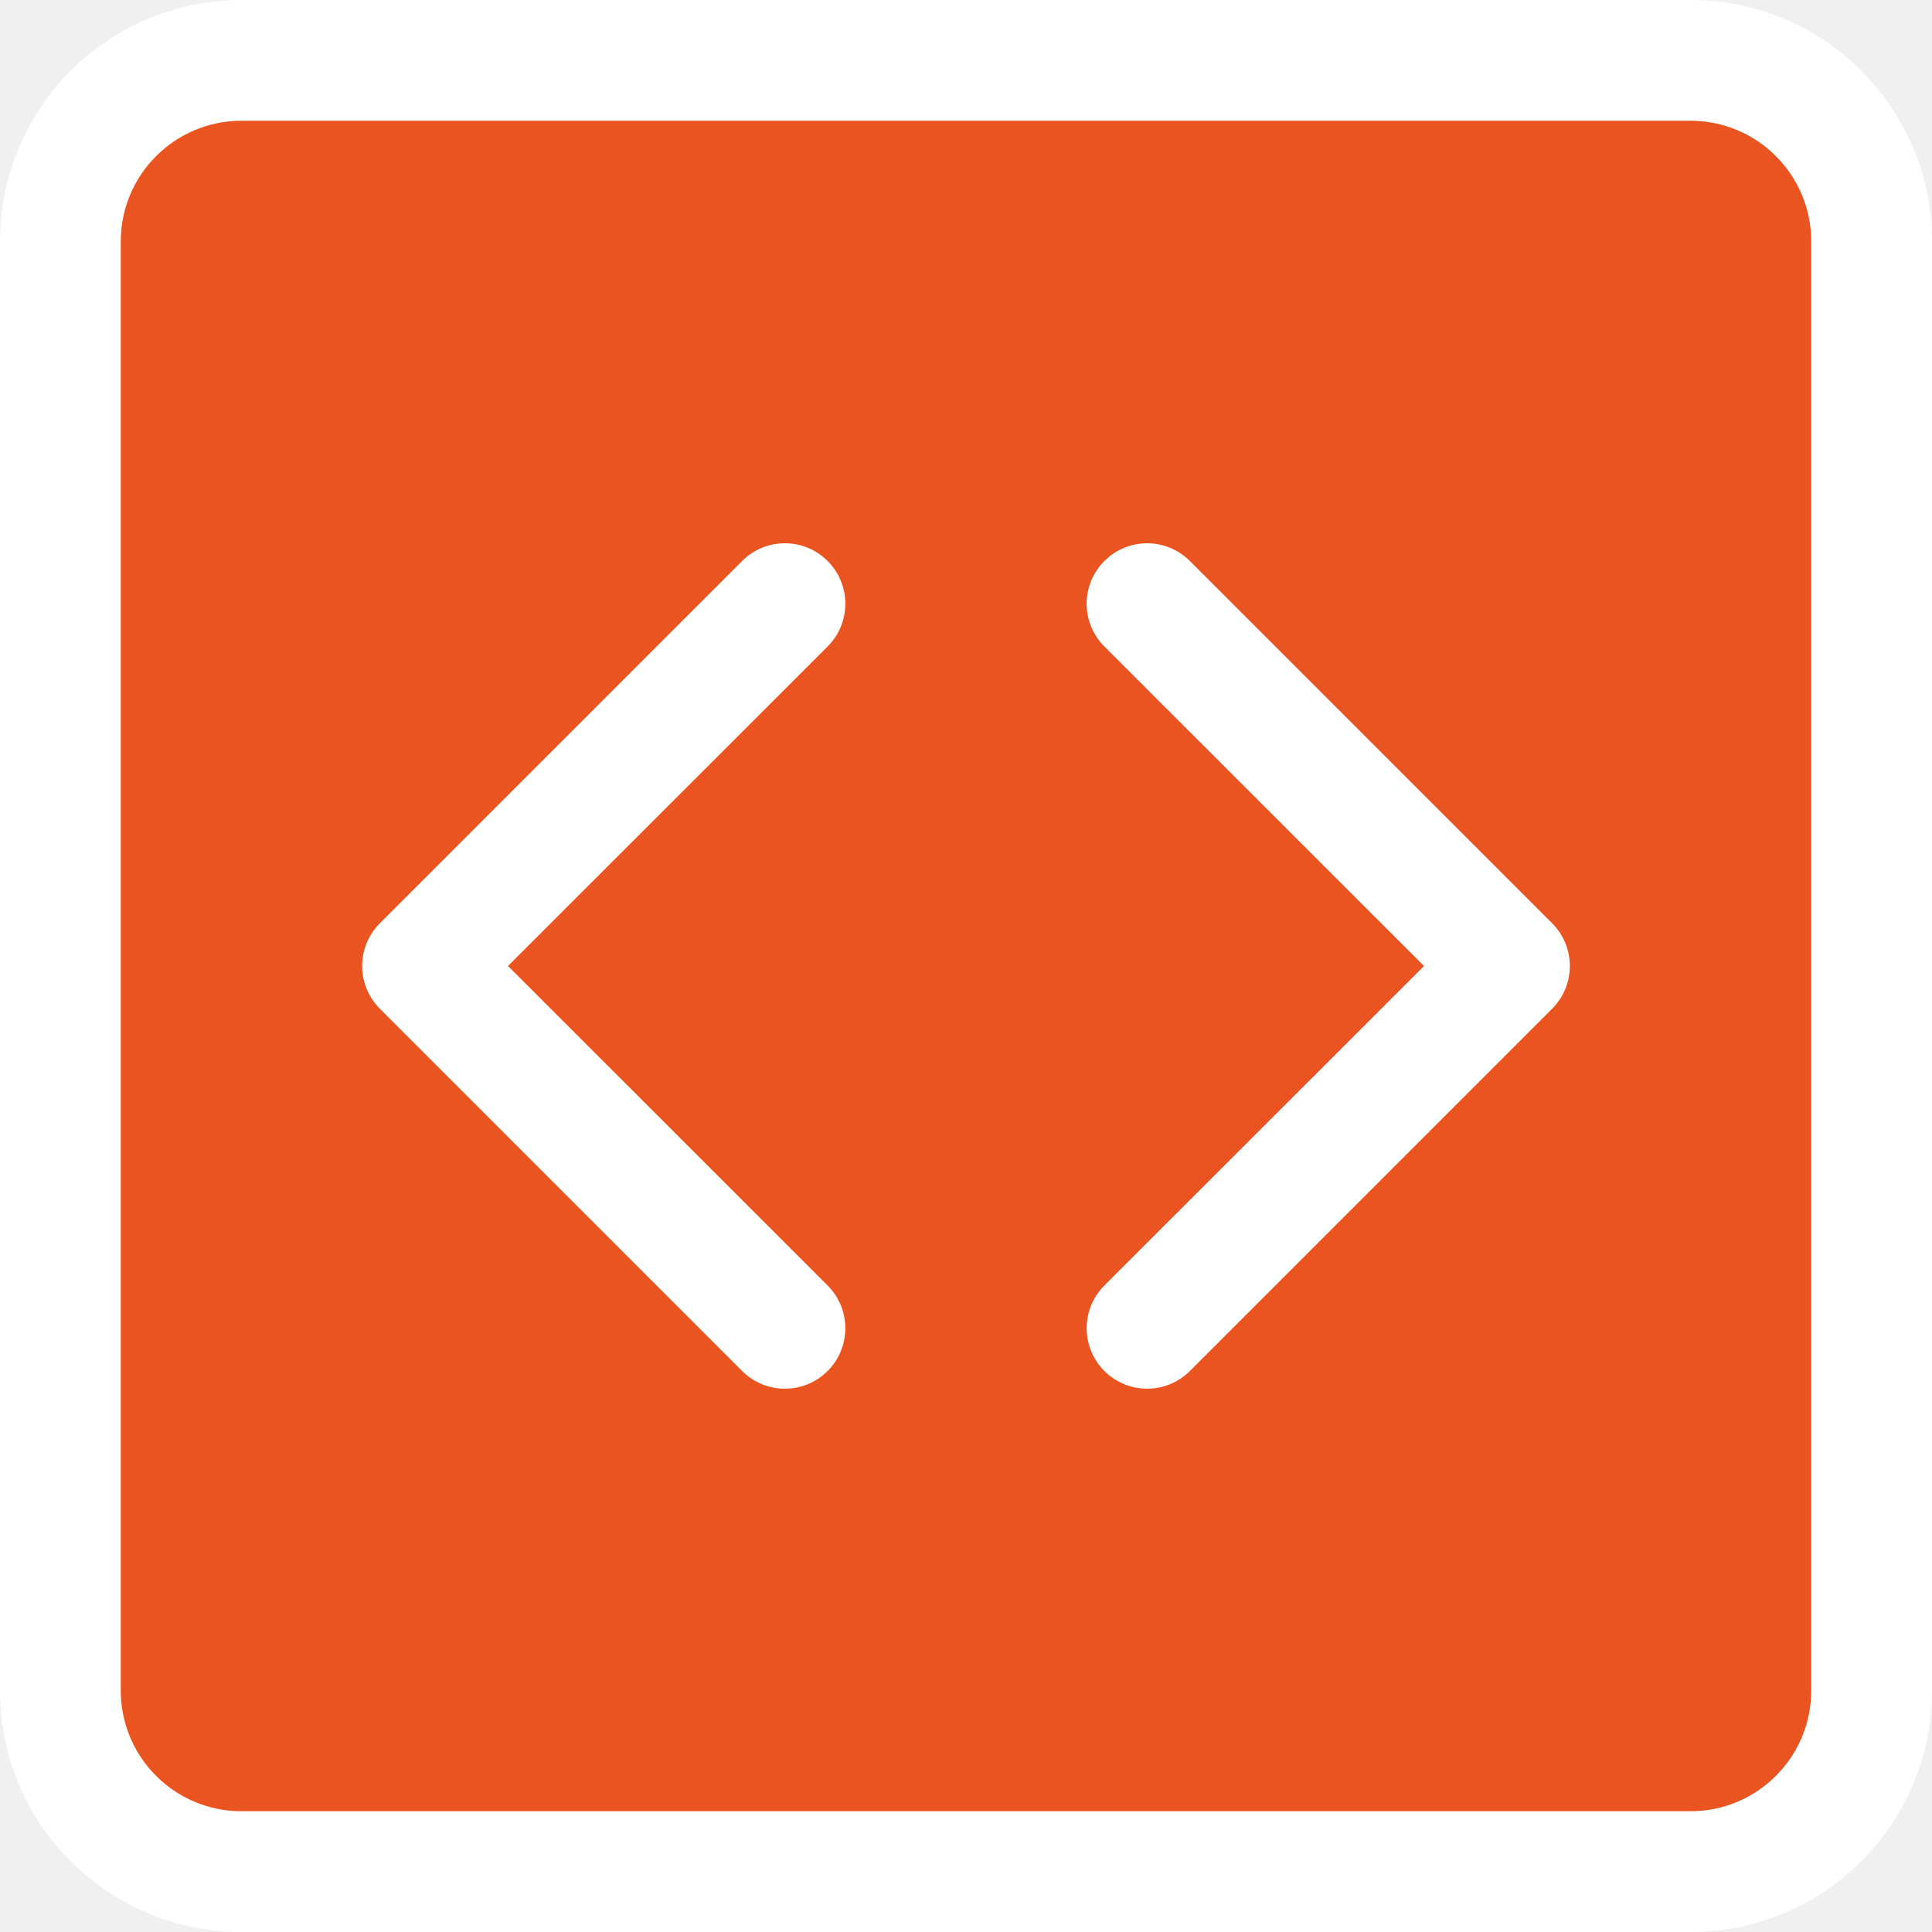
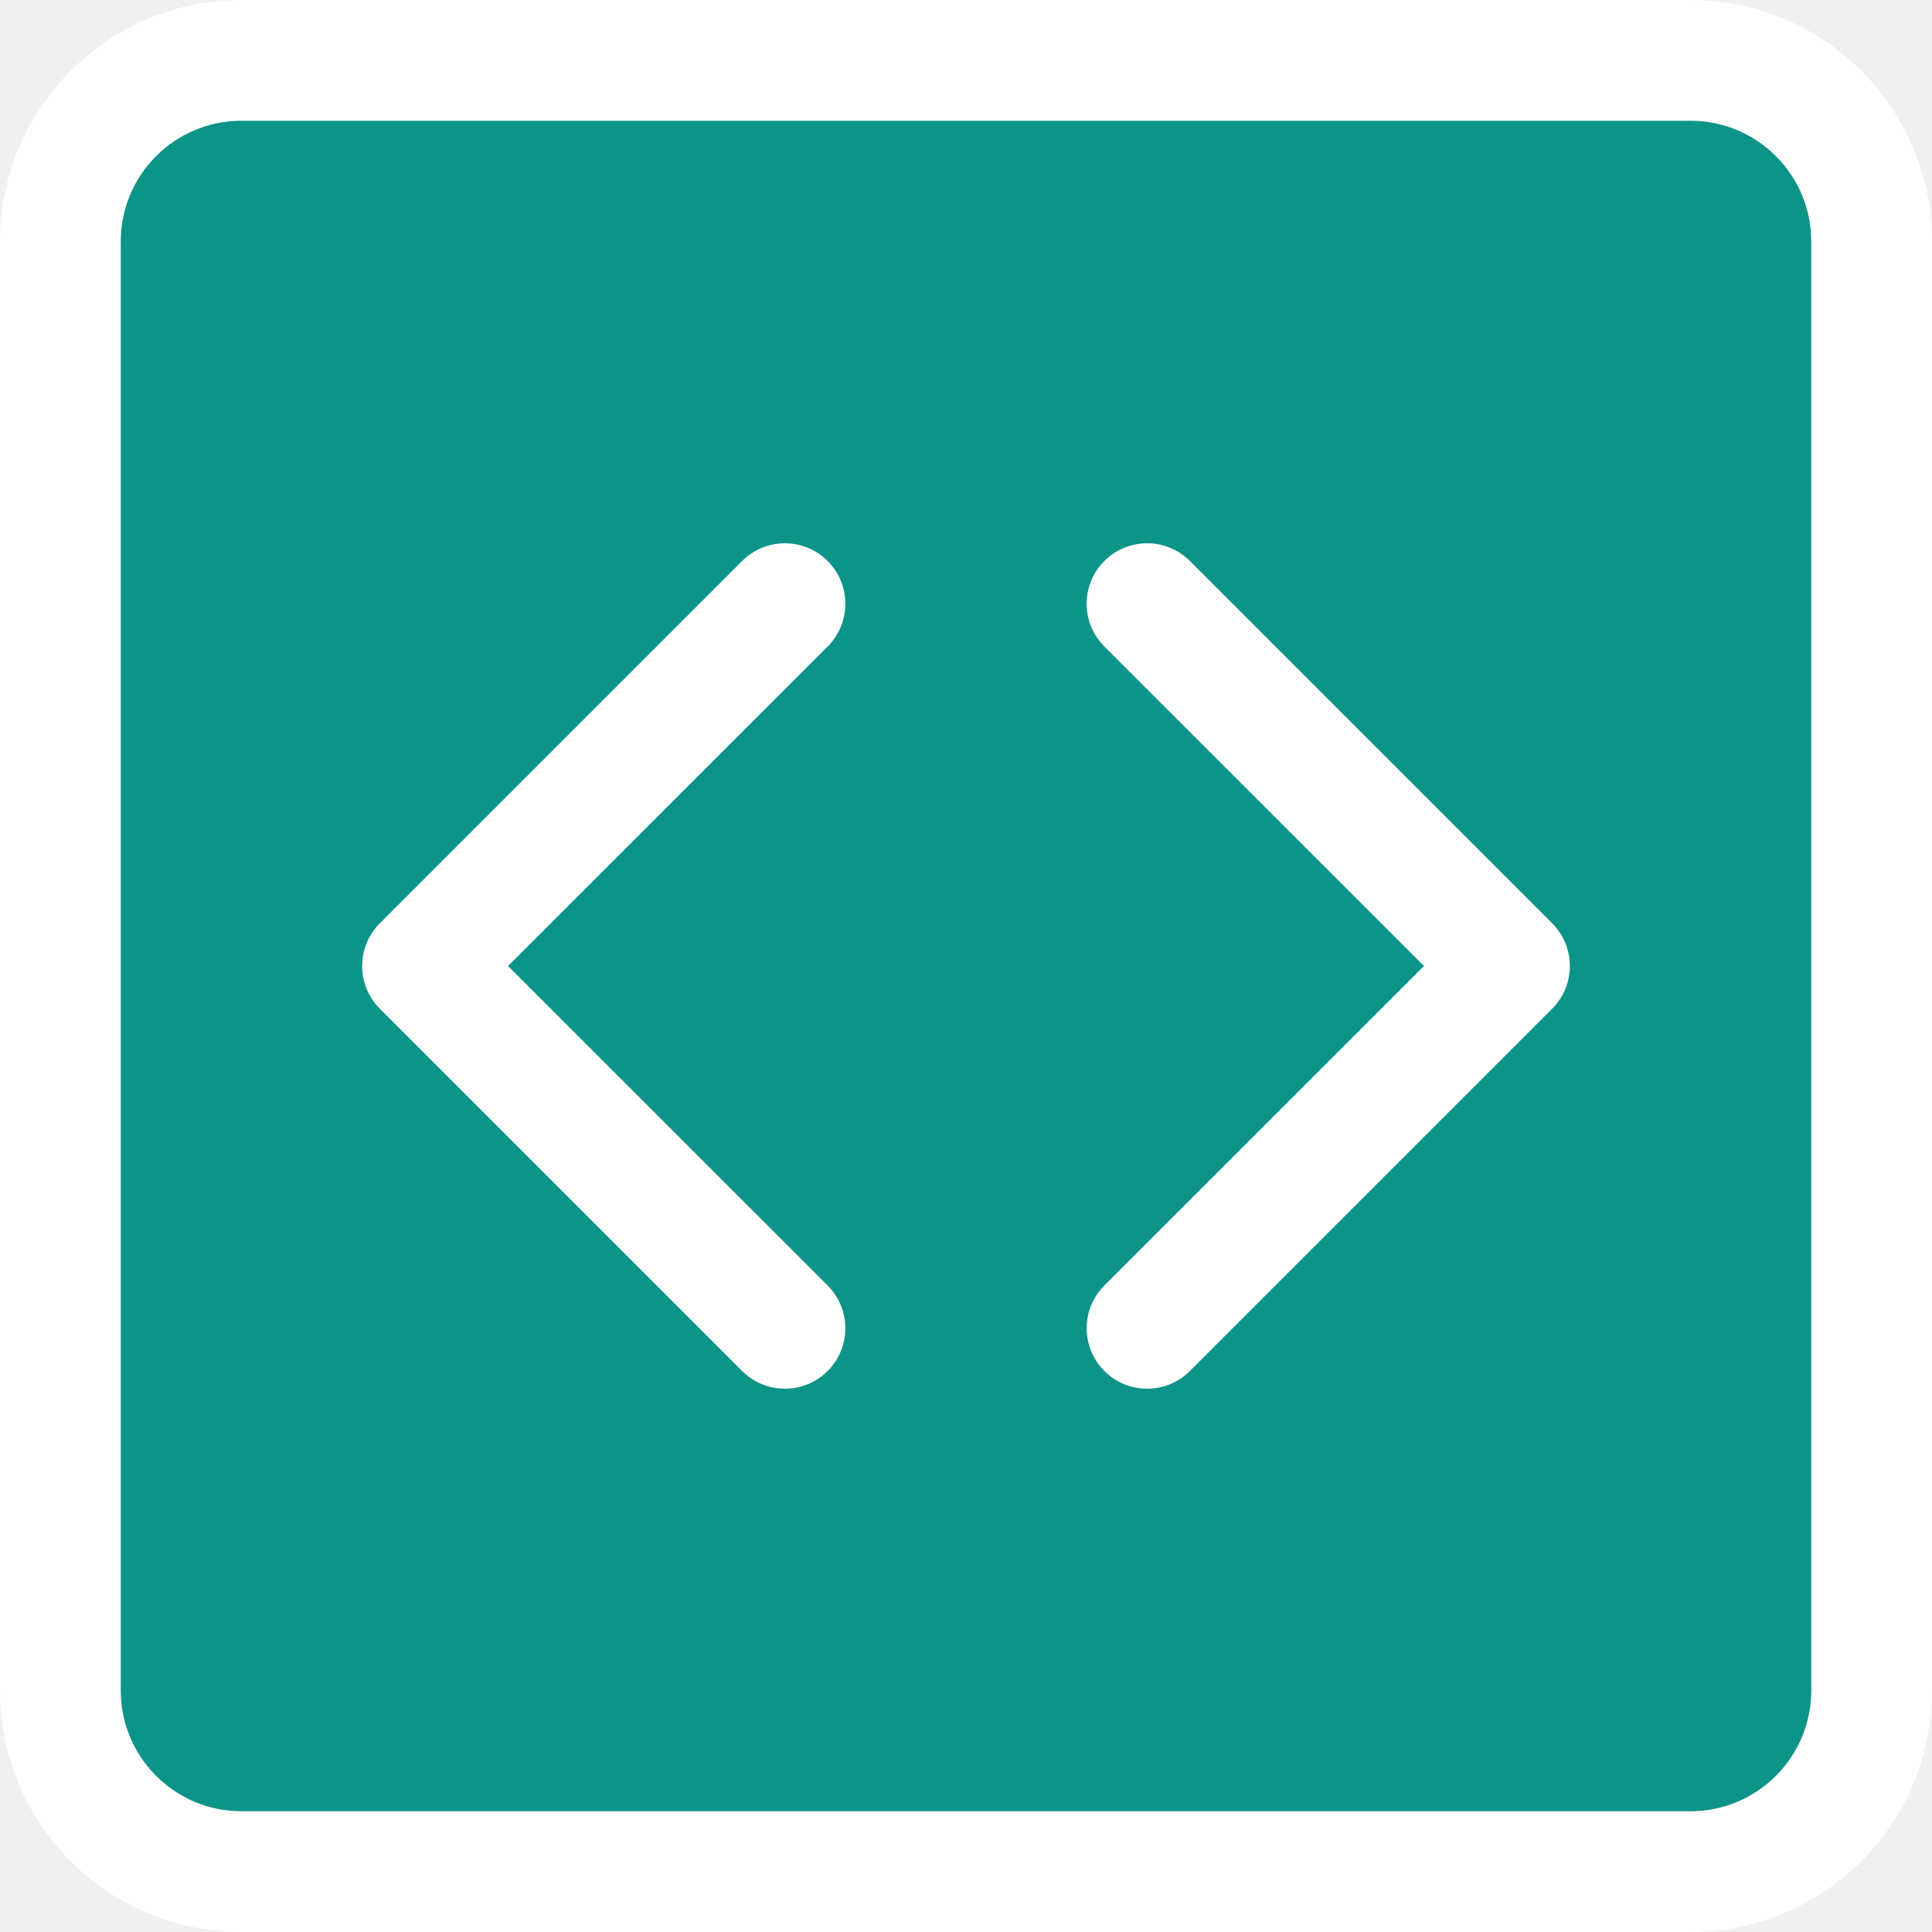
<svg xmlns="http://www.w3.org/2000/svg" viewBox="0 0 16 16">
-   <rect width="16" height="16" rx="3" fill="#E95420" />
+   <rect width="16" height="16" rx="3" fill="#0d9488" />
  <path fill="#ffffff" d="M14 1a1 1 0 0 1 1 1v12a1 1 0 0 1-1 1H2a1 1 0 0 1-1-1V2a1 1 0 0 1 1-1zM2 0a2 2 0 0 0-2 2v12a2 2 0 0 0 2 2h12a2 2 0 0 0 2-2V2a2 2 0 0 0-2-2z" />
  <path fill="#ffffff" d="M6.854 4.646a.5.5 0 0 1 0 .708L4.207 8l2.647 2.646a.5.5 0 0 1-.708.708l-3-3a.5.5 0 0 1 0-.708l3-3a.5.5 0 0 1 .708 0m2.292 0a.5.5 0 0 0 0 .708L11.793 8l-2.647 2.646a.5.5 0 0 0 .708.708l3-3a.5.5 0 0 0 0-.708l-3-3a.5.5 0 0 0-.708 0" />
</svg>
